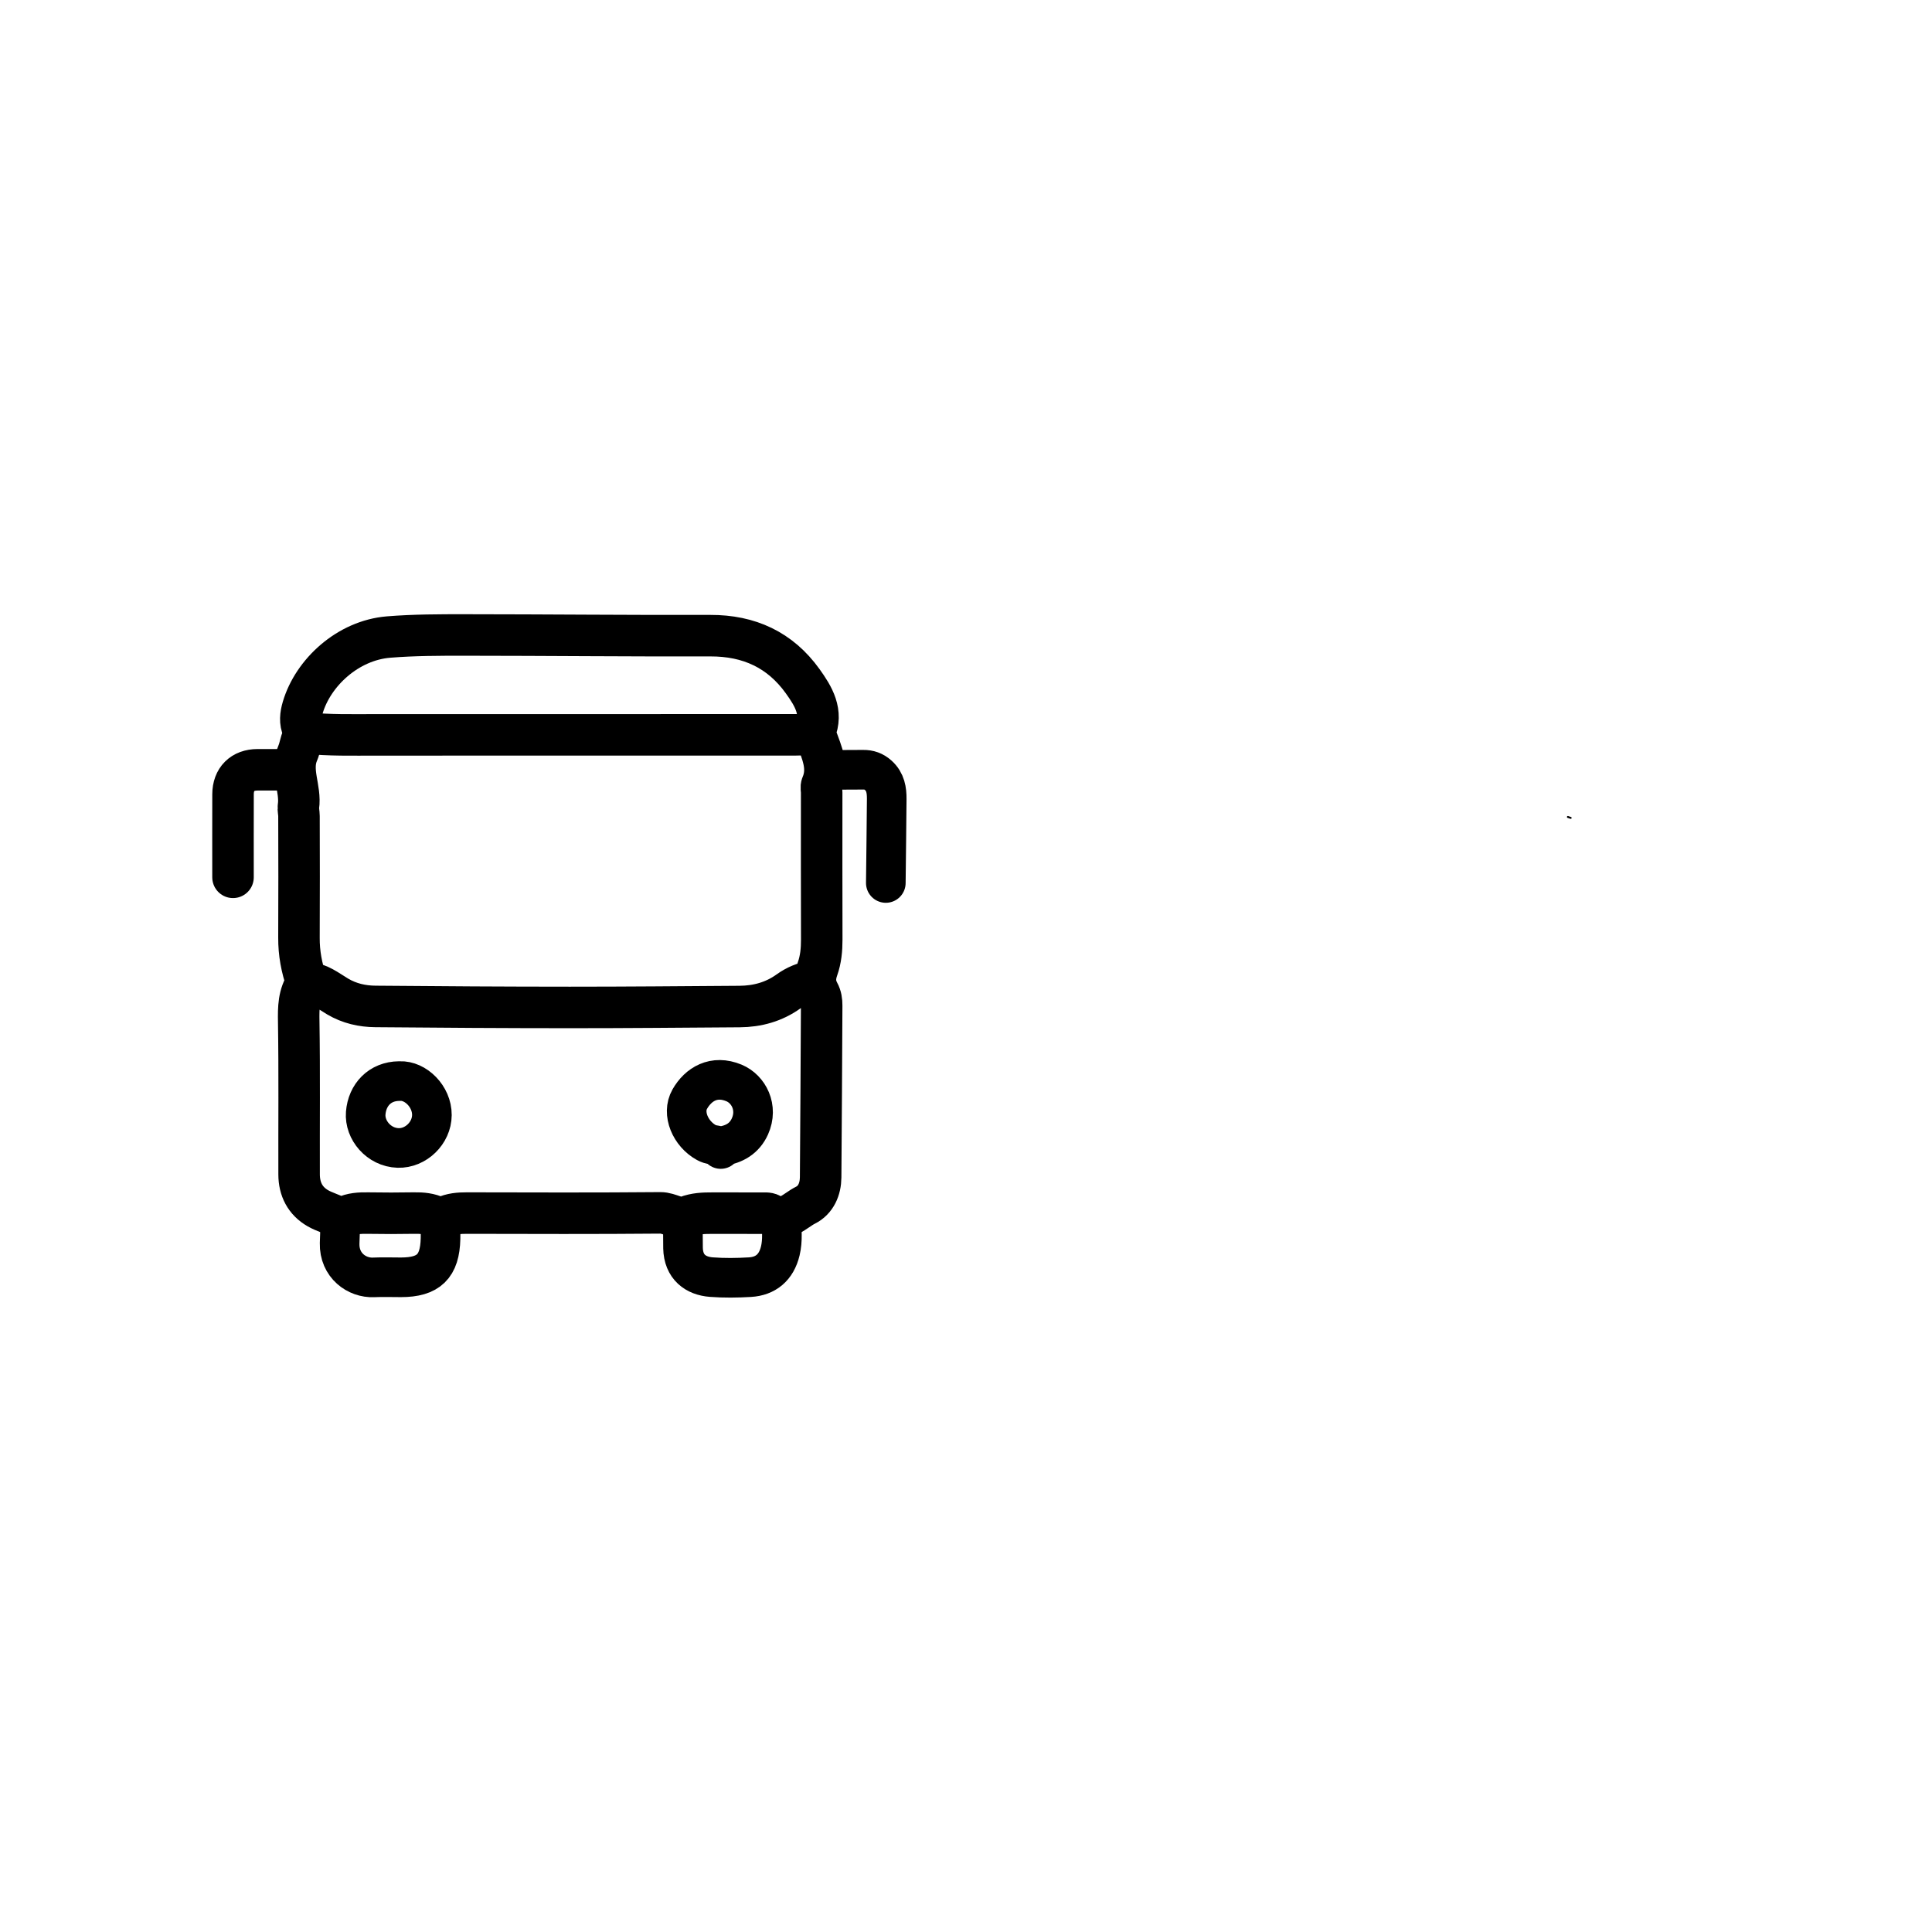
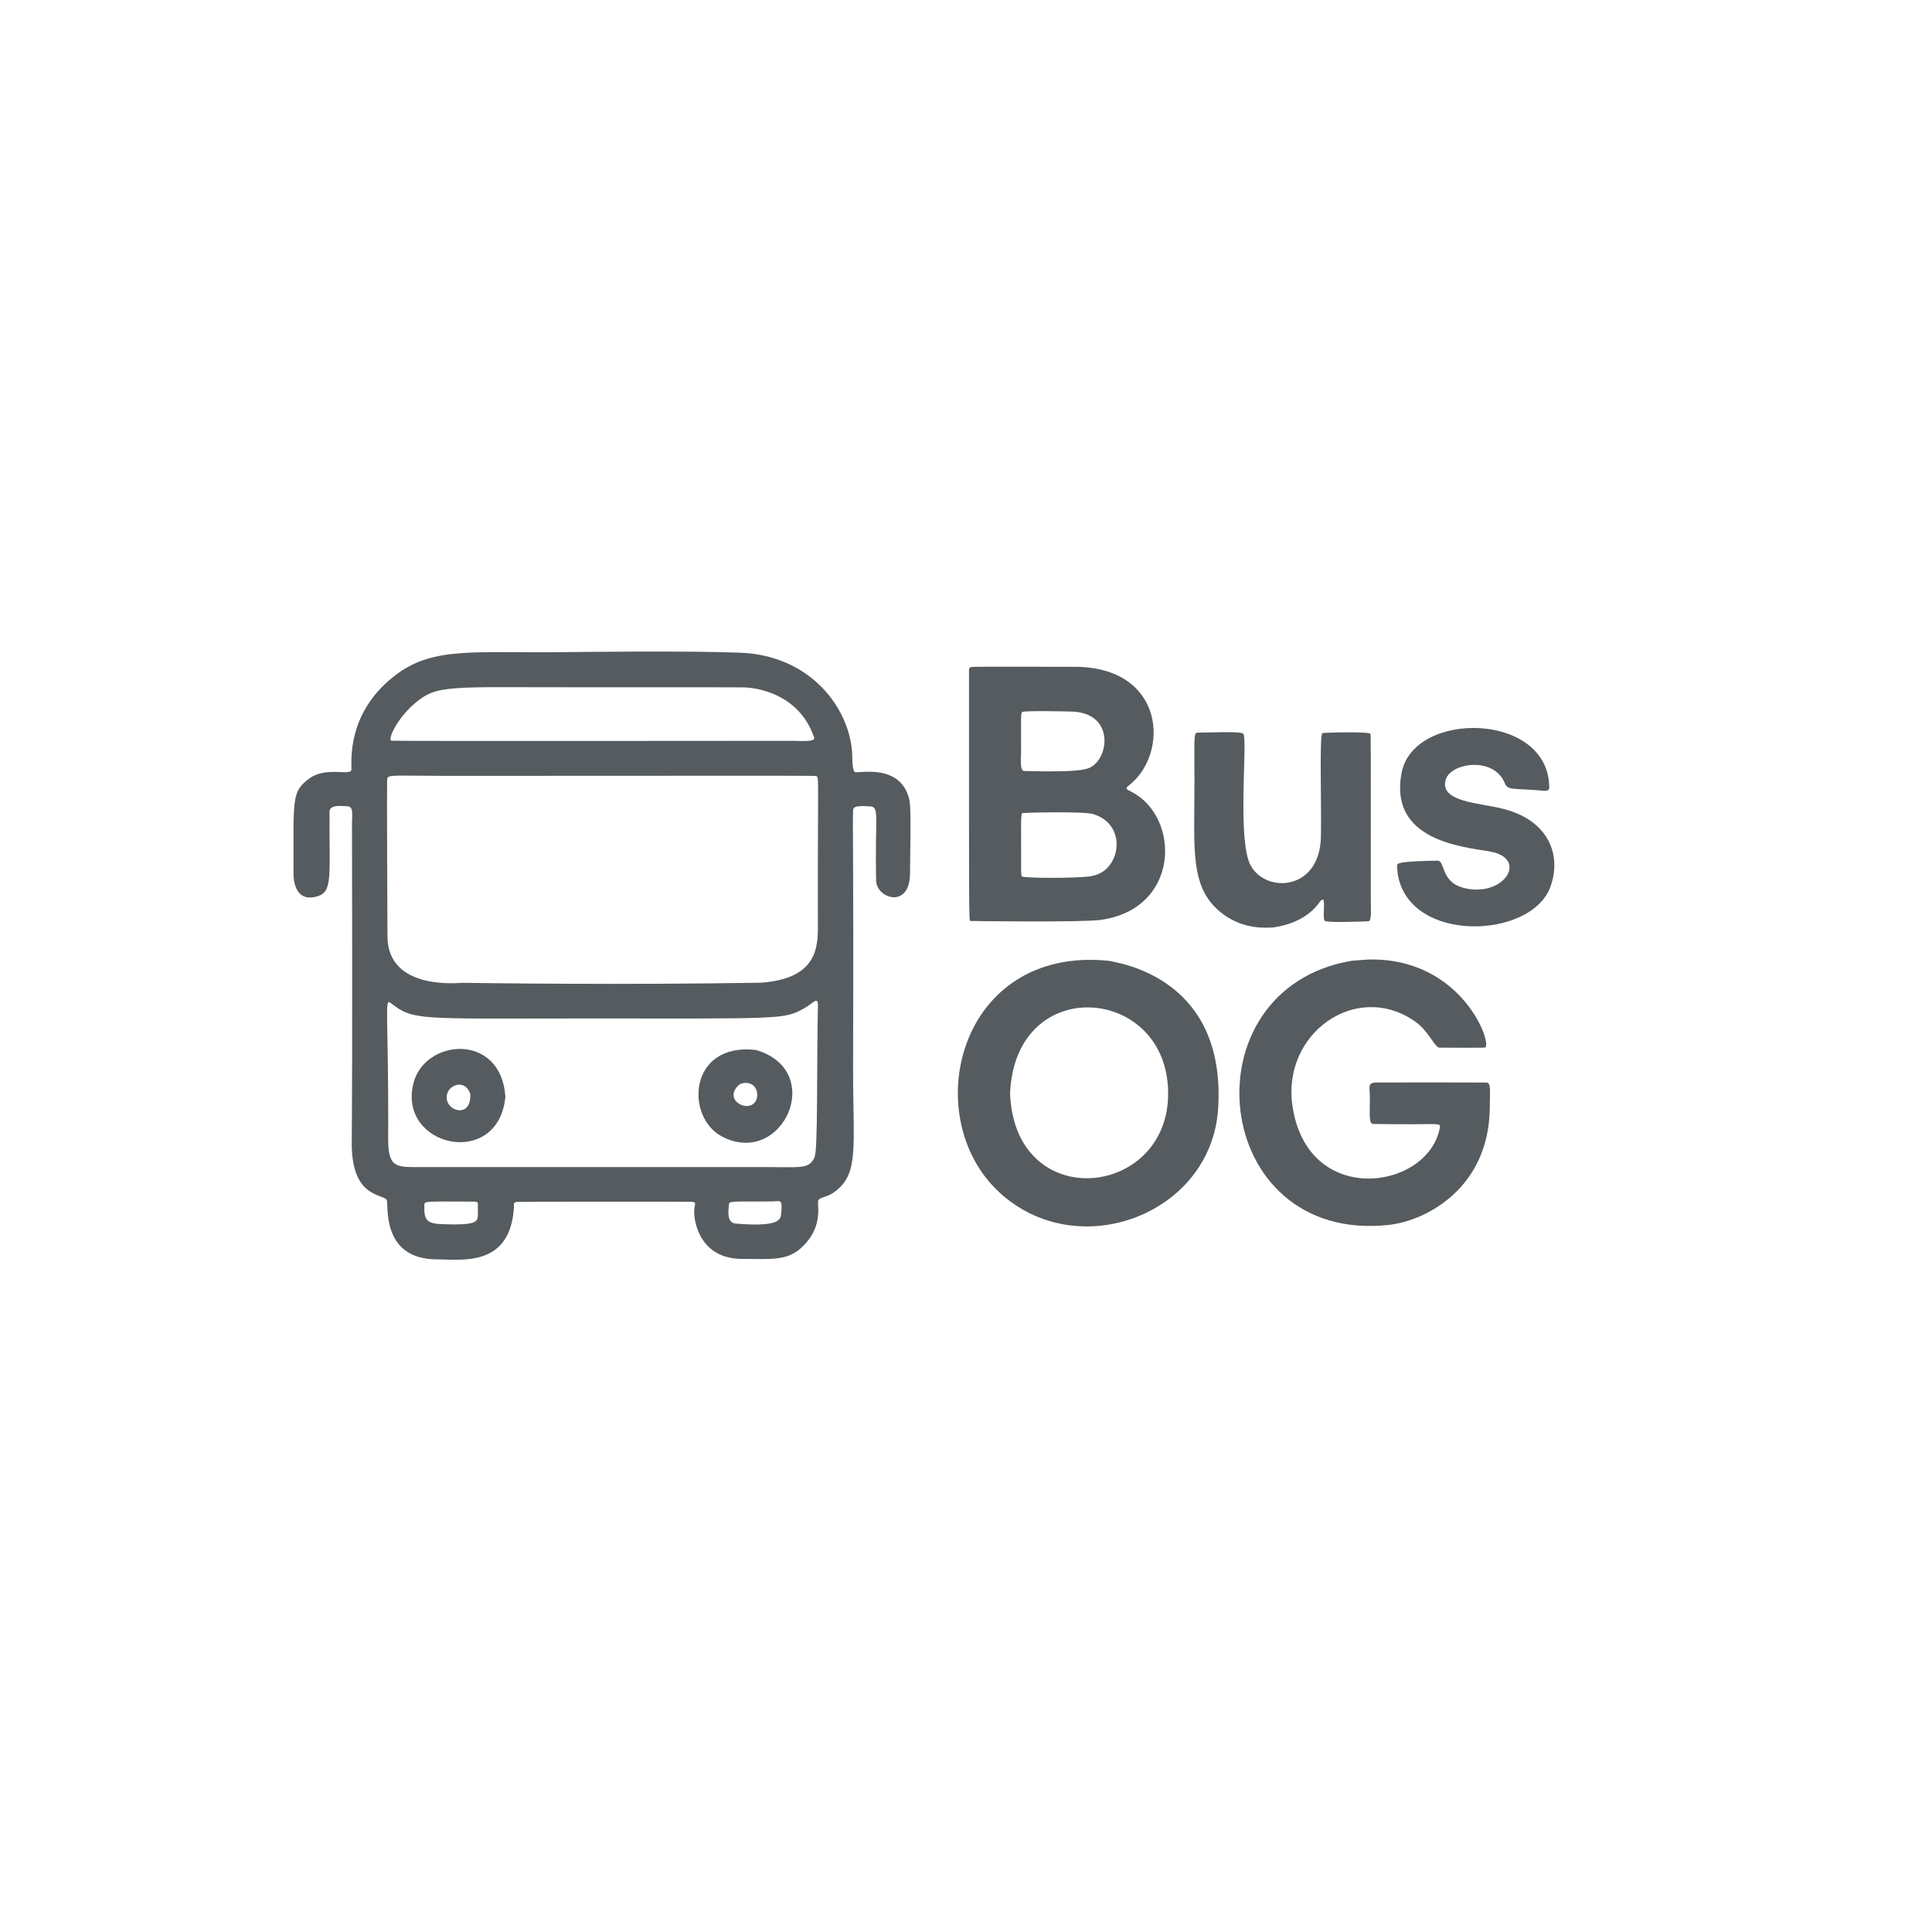
- <svg xmlns="http://www.w3.org/2000/svg" version="1.1" id="Layer_1" x="0px" y="0px" width="100%" viewBox="0 0 1024 1024" enable-background="new 0 0 1024 1024" xml:space="preserve">
-   <path fill="none" opacity="1" stroke="#000000" stroke-linecap="round" stroke-linejoin="round" stroke-width="22" d=" M162.5,521   C158.246,527.263 158.209,534.146 158.327,541.503   C158.763,568.496 158.448,595.5 158.533,622.5   C158.557,630.22 161.706,636.525 168.537,640.435   C171.82,642.314 175.599,643.313 178.954,645.087   C180.397,645.851 181.244,645.654 182.517,645.034   C186.453,643.116 190.679,642.895 195.001,642.963   C203.165,643.092 211.335,643.109 219.499,642.955   C223.671,642.876 227.715,643.264 231.472,645.059   C232.976,645.777 234.024,645.777 235.528,645.059   C239.285,643.264 243.332,642.946 247.5,642.955   C281.667,643.034 315.835,643.143 349.999,642.841   C354.941,642.797 359.249,646.661 363.948,644.864   C368.44,643.147 372.892,642.976 377.5,642.992   C386,643.021 394.5,642.971 403,643.023   C404.834,643.034 407.004,642.755 408.444,643.596   C416.252,648.156 421.285,641.583 426.896,638.791   C432.445,636.03 434.903,630.237 434.957,624   C435.219,593.667 435.332,563.333 435.503,533   C435.516,530.552 435.196,528.186 434.001,525.999   C431.772,521.917 431.683,518.01 433.318,513.435   C435.05,508.591 435.556,503.29 435.539,498   C435.453,472 435.5,446 435.5,420   C435.5,418.667 435.08,417.151 435.566,416.029   C439.532,406.88 435.474,398.774 432.544,390.485   C432.274,389.722 431.274,389.42 431.895,387.956   C436.328,377.497 431.143,369.001 425.429,361.051   C413.475,344.419 397.028,336.857 376.5,336.913   C333.167,337.032 289.833,336.577 246.5,336.553   C233,336.546 219.451,336.555 206.011,337.639   C184.303,339.39 165.902,356.55 160.466,374.99   C159.315,378.893 158.849,382.733 160.565,386.47   C161.336,388.147 161.075,389.636 160.439,390.971   C159.212,393.549 158.965,396.458 157.88,398.948   C153.686,408.576 159.593,417.976 158.175,427.526   C157.969,428.916 158.461,430.843 158.465,432.5   C158.518,454 158.584,475.5 158.457,497   C158.409,505.115 159.82,512.896 162.596,520.773   C168.909,521 173.761,525.092 178.917,528.141   C185.245,531.883 191.969,533.37 199.001,533.434   C233.333,533.747 267.667,533.954 302,533.964   C332,533.972 362,533.689 392,533.487   C401.442,533.423 410.257,530.986 417.96,525.444   C421.949,522.573 426.233,520.809 431,520  " />
-   <path fill="none" opacity="1" stroke="#000000" stroke-linecap="round" stroke-linejoin="round" stroke-width="22" d=" M162,388.5   C174.474,389.824 186.992,389.495 199.5,389.496   C273.5,389.504 347.5,389.506 421.5,389.479   C424.667,389.478 427.833,389.167 431,389  " />
-   <path fill="none" opacity="1" stroke="#000000" stroke-linecap="round" stroke-linejoin="round" stroke-width="21" d=" M180.5,646.5   C180.333,650.667 180.112,654.832 180.01,659   C179.724,670.768 189.201,677.44 198.002,677.039   C202.825,676.82 207.667,677 212.5,677   C227.198,677 233.151,671.203 233.489,656.5   C233.565,653.168 233.5,649.833 233.5,646.5  " />
-   <path fill="none" opacity="1" stroke="#000000" stroke-linecap="round" stroke-linejoin="round" stroke-width="1" d=" M831,433   C831.5,433.167 832,433.333 832.5,433.5  " />
-   <path fill="none" opacity="1" stroke="#000000" stroke-linecap="round" stroke-linejoin="round" stroke-width="21" d=" M469.5,468   C469.667,453.167 469.868,438.334 469.98,423.5   C470.015,418.828 469.339,414.394 465.534,410.962   C463.181,408.84 460.617,407.93 457.5,407.974   C451.168,408.062 444.833,408 438.5,408  " />
-   <path fill="none" opacity="1" stroke="#000000" stroke-linecap="round" stroke-linejoin="round" stroke-width="22" d=" M155.25,408   C149,408 142.75,407.984 136.5,408.004   C128.475,408.03 123.541,412.913 123.514,421   C123.465,435.667 123.5,450.333 123.5,465  " />
-   <path fill="none" opacity="1" stroke="#000000" stroke-linecap="round" stroke-linejoin="round" stroke-width="21" d=" M414,646   C414.335,651.681 414.941,657.307 413.57,663.017   C411.44,671.888 405.719,676.423 397.495,676.916   C390.686,677.325 383.802,677.414 377.008,676.894   C368.685,676.257 362.234,671.545 362.019,661.5   C361.909,656.335 362,651.167 362,646  " />
-   <path fill="none" opacity="1" stroke="#000000" stroke-linecap="round" stroke-linejoin="round" stroke-width="21" d=" M211.5,573   C201.369,573.105 194.608,580.257 193.836,589.987   C193.13,598.903 200.735,608.129 211.002,608.443   C220.356,608.728 228.857,600.563 228.914,591   C228.973,581.057 220.185,572.627 212,573  " />
-   <path fill="none" opacity="1" stroke="#000000" stroke-linecap="round" stroke-linejoin="round" stroke-width="21" d=" M382.5,607.5   C389.25,606.5 394.596,603.425 397.484,596.993   C401.959,587.027 396.798,577.212 389.01,573.976   C378.421,569.576 370.111,574.633 365.593,582.553   C361.273,590.123 365.922,600.938 374.438,605.613   C376.623,606.813 378.855,606.837 381.032,607.369   C382.459,607.719 381.827,608.393 382,609  " />
+ <svg xmlns="http://www.w3.org/2000/svg" width="100%" height="100%" viewBox="0 0 480 480" version="1.1" xml:space="preserve" style="fill-rule:evenodd;clip-rule:evenodd;stroke-linejoin:round;stroke-miterlimit:2;">
+   <circle cx="240" cy="240" r="211.549" style="fill:none;" />
+   <g id="busoglogo.png">
+     <path d="M127.674,300.16c-1.008,14.709 -13.004,12.739 -19.107,12.725c-14.316,-0.034 -11.844,-14.151 -12.537,-14.861c-1.44,-1.476 -8.753,-0.725 -8.642,-14.208c0.052,-6.339 0.187,-22.815 0.063,-79.241c-0.004,-1.89 0.461,-4.231 -1.102,-4.249c-1.027,-0.012 -4.457,-0.592 -4.473,1.318c-0.129,15.902 0.916,19.889 -3.044,21.052c-5.904,1.734 -5.905,-4.895 -5.905,-5.543c-0.003,-18.886 -0.506,-20.454 3.903,-23.721c4.217,-3.126 10.379,-0.51 10.489,-2.248c0.095,-1.497 -1.514,-14.262 11.324,-23.738c9.306,-6.869 19.636,-5.15 42.205,-5.427c3.455,-0.042 30.443,-0.374 43.184,0.148c17.221,0.705 26.928,13.56 27.674,24.8c0.093,1.406 -0.055,4.804 0.85,4.88c1.647,0.14 10.668,-1.778 13.136,5.973c0.469,1.474 0.666,2.092 0.396,19.332c-0.137,8.751 -8.32,6.043 -8.411,1.669c-0.351,-16.792 1.013,-18.434 -1.783,-18.487c-1.193,-0.023 -3.887,-0.364 -3.935,0.873c-0.198,5.062 0.153,5.061 -0.013,63.319c-0.059,20.76 1.693,27.214 -4.9,31.801c-1.799,1.251 -3.765,1.117 -3.801,2.154c-0.063,1.823 1.035,6.814 -4.245,11.599c-3.549,3.216 -7.56,2.695 -14.552,2.697c-10.618,0.004 -12.14,-9.355 -11.967,-12.186c0.081,-1.321 0.709,-1.965 -0.62,-2.003c-1.929,-0.056 -43.394,-0.038 -43.578,0.021c-0.899,0.288 -0.508,0.595 -0.612,1.552Zm-8.933,1.677c-0.059,-2.871 0.094,-2.945 -0.235,-3.178c-0.18,-0.127 -1.428,-0.129 -1.553,-0.129c-10.952,-0.015 -11.497,-0.178 -11.53,0.8c-0.139,4.092 0.753,4.69 4.831,4.825c7.995,0.265 8.403,-0.534 8.488,-2.318Zm25.045,-48.805c-40.43,0.034 -41.048,0.487 -46.682,-3.809c-1.454,-1.109 -0.807,0.87 -0.666,22.85c0.048,7.448 -0.013,8.203 -0.001,10.9c0.029,6.816 1.731,6.991 7.1,6.989c77.53,-0.03 77.524,0.033 84.266,-0.006c11.275,-0.066 13.095,0.724 14.566,-2.428c0.873,-1.87 0.504,-22.227 0.843,-37.678c0.054,-2.462 -1.23,-0.583 -3.365,0.632c-5.074,2.887 -5.402,2.56 -56.061,2.549Zm1.256,-82.281c-34.205,0.041 -36.439,-0.805 -42.221,4.204c-4.21,3.647 -6.568,8.771 -5.572,9.072c0.436,0.132 91.797,0.039 99.779,0.031c1.537,-0.002 5.643,0.367 5.247,-0.8c-3.907,-11.512 -15.312,-12.346 -16.993,-12.469c-0.595,-0.044 -14.415,-0.039 -40.24,-0.039Zm44.025,73.397c12.89,-0.938 14.151,-7.57 14.139,-13.58c-0.073,-36.987 0.318,-37.209 -0.322,-37.709c-0.271,-0.211 -0.329,-0.112 -90.543,-0.1c-15.135,0.002 -16.106,-0.437 -16.161,0.918c-0.083,2.048 0.069,35.867 0.083,38.986c0.061,13.594 18.074,11.506 18.595,11.513c5.936,0.084 39.635,0.558 74.21,-0.028Zm1.673,54.354c-9.076,0.032 -9.606,-0.158 -9.648,0.821c-0.044,1.011 -0.743,4.462 1.677,4.669c10.292,0.876 10.909,-0.911 11.205,-1.769c0.146,-0.424 0.309,-2.803 0.116,-3.316c-0.311,-0.826 -0.609,-0.37 -3.349,-0.404Z" style="fill:#555b5e;" />
+     <path d="M275.407,238.701c2.946,0.59 29.278,4.405 27.232,36.723c-1.662,26.249 -34.807,38.84 -54.337,20.827c-20.383,-18.799 -10.196,-61.307 27.105,-57.55Zm-24.457,32.951c1.183,31.191 42.177,25.702 39.108,-2.929c-2.577,-24.033 -37.901,-26.105 -39.108,2.929Z" style="fill:#555b5e;" />
+     <path d="M240.748,166.84c0.017,-0.228 -0.175,-1.066 0.726,-1.15c0.952,-0.089 23.522,-0.03 25.567,-0.024c22.496,0.059 23.636,21.686 13.313,29.568c-0.99,0.756 -0.251,0.963 0.854,1.539c12.112,6.317 12.041,29.108 -7.867,31.789c-4.581,0.617 -32.19,0.285 -32.251,0.252c-0.391,-0.206 -0.342,-0.372 -0.342,-61.974Zm12.938,20.125c-0.002,1.246 -0.393,4.556 0.78,4.588c14.757,0.4 16.01,-0.519 17.118,-1.331c4.152,-3.043 4.746,-13.184 -5.376,-13.437c-0.974,-0.024 -11.219,-0.281 -12.177,0.096c-0.46,0.181 -0.348,0.776 -0.346,10.085Zm17.162,30.766c0.394,-0.109 0.801,-0.167 1.195,-0.276c6.464,-1.781 8.004,-12.66 -0.449,-15.194c-2.529,-0.758 -17.432,-0.328 -17.583,-0.261c-0.326,0.145 -0.324,2.365 -0.324,2.573c0.014,12.586 -0.053,12.892 0.156,13.142c0.417,0.497 13.178,0.518 17.005,0.016Z" style="fill:#555b5e;" />
+     <path d="M335.815,238.703c3.861,-0.29 3.836,-0.305 4.17,-0.313c23.438,-0.543 31.039,21.375 28.916,21.889c-0.223,0.054 -10.846,0.029 -11.301,0.005c-1.156,-0.06 -2.656,-4.145 -5.998,-6.482c-14.643,-10.24 -33.052,2.92 -30.517,20.79c3.655,25.755 34.001,20.996 36.659,5.463c0.223,-1.302 -0.805,-0.504 -16.497,-0.812c-1.242,-0.024 -0.896,-2.098 -0.908,-6.753c-0.006,-2.449 -0.705,-3.529 1.747,-3.549c3.626,-0.03 27.124,-0.008 27.268,0.013c1.037,0.147 0.843,1.521 0.774,6.471c-0.274,19.676 -15.717,27.887 -25.111,28.903c-44.413,4.804 -50.751,-58.602 -9.203,-65.626Z" style="fill:#555b5e;" />
+     <path d="M316.086,230.439c-1.058,-0.013 -6.759,0.7 -12.126,-3.26c-8.585,-6.334 -7.168,-15.939 -7.198,-33.086c-0.02,-11.443 -0.238,-12.053 0.887,-12.076c10.864,-0.22 11.282,-0.162 11.419,0.743c0.631,4.19 -1.552,26.366 1.651,32.254c3.806,6.998 17.186,6.34 17.456,-7.087c0.173,-8.597 -0.397,-25.198 0.362,-25.779c0.211,-0.162 11.654,-0.424 11.929,0.168c0.108,0.234 0.114,0.231 0.109,41.124c-0,2.284 0.256,5.411 -0.585,5.447c-0.866,0.037 -10.046,0.428 -10.829,-0.095c-0.858,-0.573 0.748,-7.583 -1.386,-4.559c-3.718,5.268 -10.637,6.082 -11.688,6.205Z" style="fill:#555b5e;" />
+     <path d="M347.264,217.133c-0.148,-2.051 -0.293,-2.091 -0.042,-2.431c0.596,-0.805 9.159,-0.862 9.959,-0.867c1.865,-0.012 0.755,5.198 6.276,6.707c9.564,2.614 15.964,-6.345 7.936,-8.714c-4.418,-1.304 -26.738,-1.437 -23.157,-19.864c3.042,-15.656 36.794,-15.084 36.661,3.809c-0.008,1.071 -1.956,0.634 -2.157,0.617c-6.972,-0.573 -8.125,0.015 -8.887,-1.84c-2.748,-6.693 -13.358,-5.035 -14.645,-0.902c-1.754,5.636 8.391,5.801 14.278,7.308c11.467,2.934 14.573,11.701 11.655,19.497c-4.828,12.899 -35.085,14.05 -37.878,-3.32Z" style="fill:#555b5e;" />
+     <path d="M187.783,260.858c17.608,5.103 6.685,29.246 -8.295,21.566c-9.377,-4.808 -8.45,-23.481 8.295,-21.566Zm-4.197,8.662c-4.629,4.347 4.277,7.938 4.553,2.548c0.066,-1.29 -0.739,-2.273 -1.161,-2.531c-1.817,-1.109 -3.292,-0.062 -3.392,-0.017Z" style="fill:#555b5e;" />
+     <path d="M125.569,272.49c-1.754,18.114 -26.82,12.522 -22.858,-3.349c2.772,-11.102 21.776,-12.752 22.858,3.349Zm-8.749,-0.808c-1.464,-3.669 -4.86,-2.024 -5.561,-0.376c-1.878,4.415 6.06,7.33 5.561,0.376Z" style="fill:#555b5e;" />
+   </g>
</svg>
